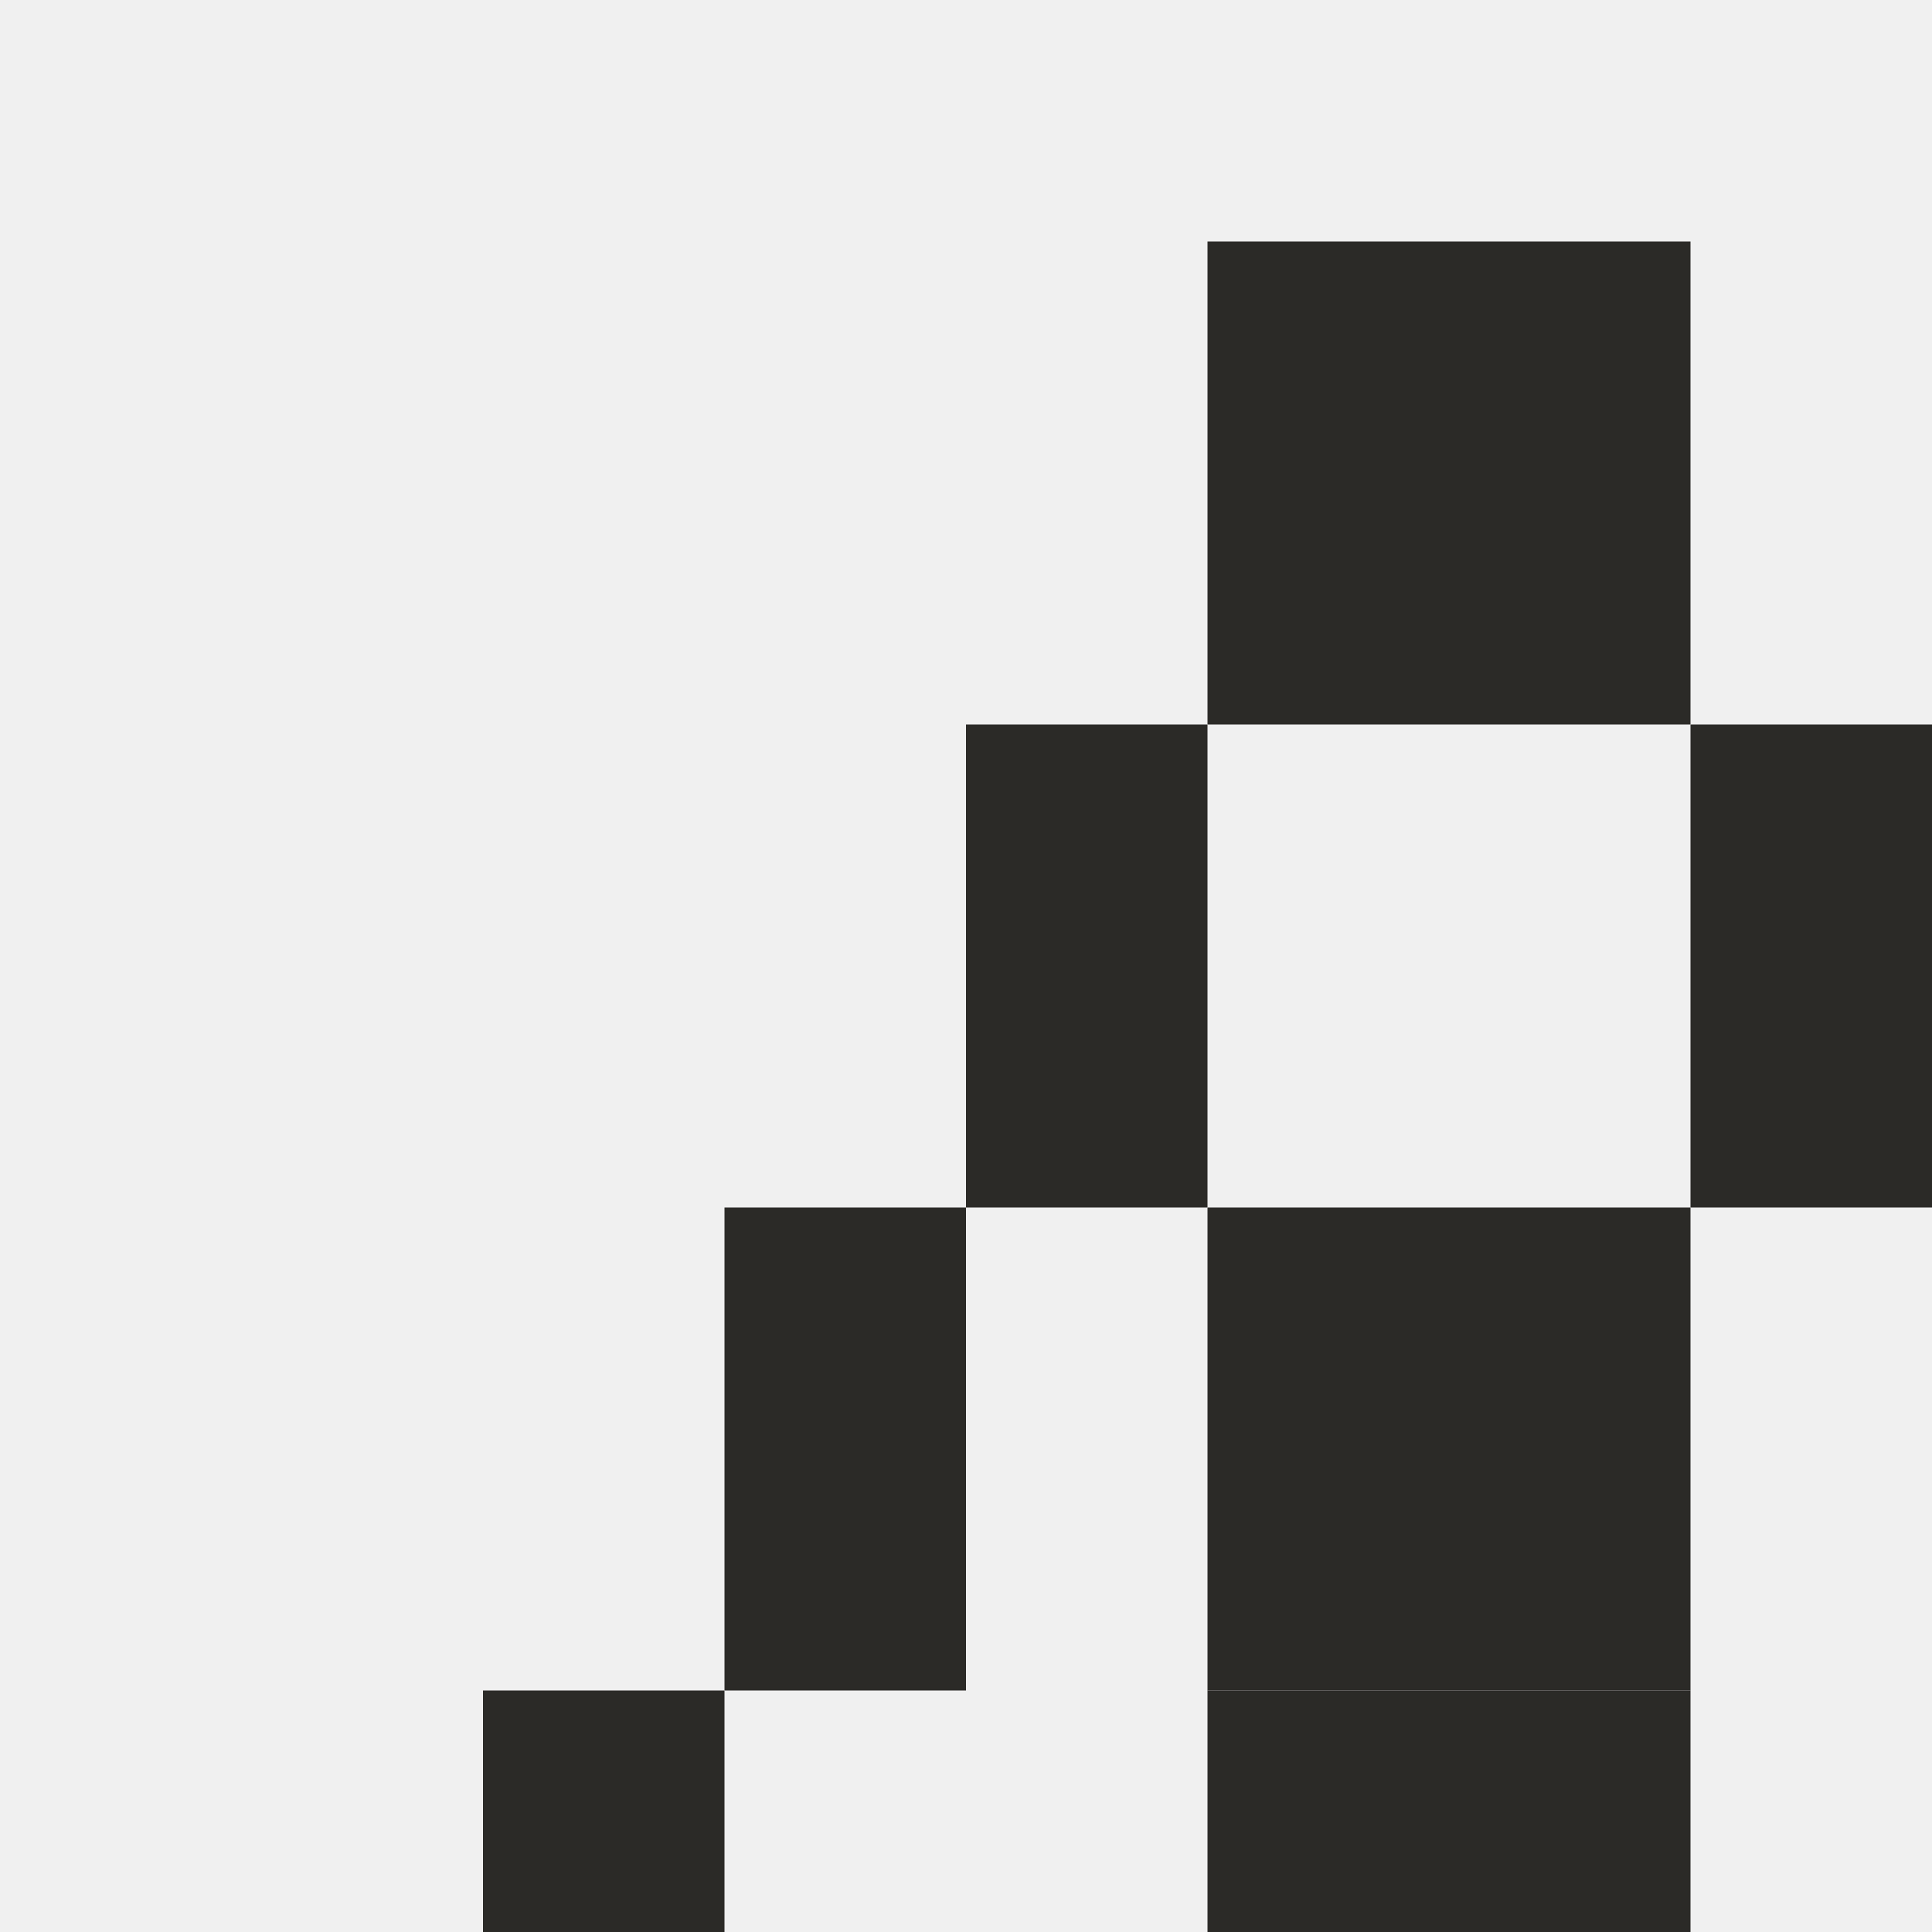
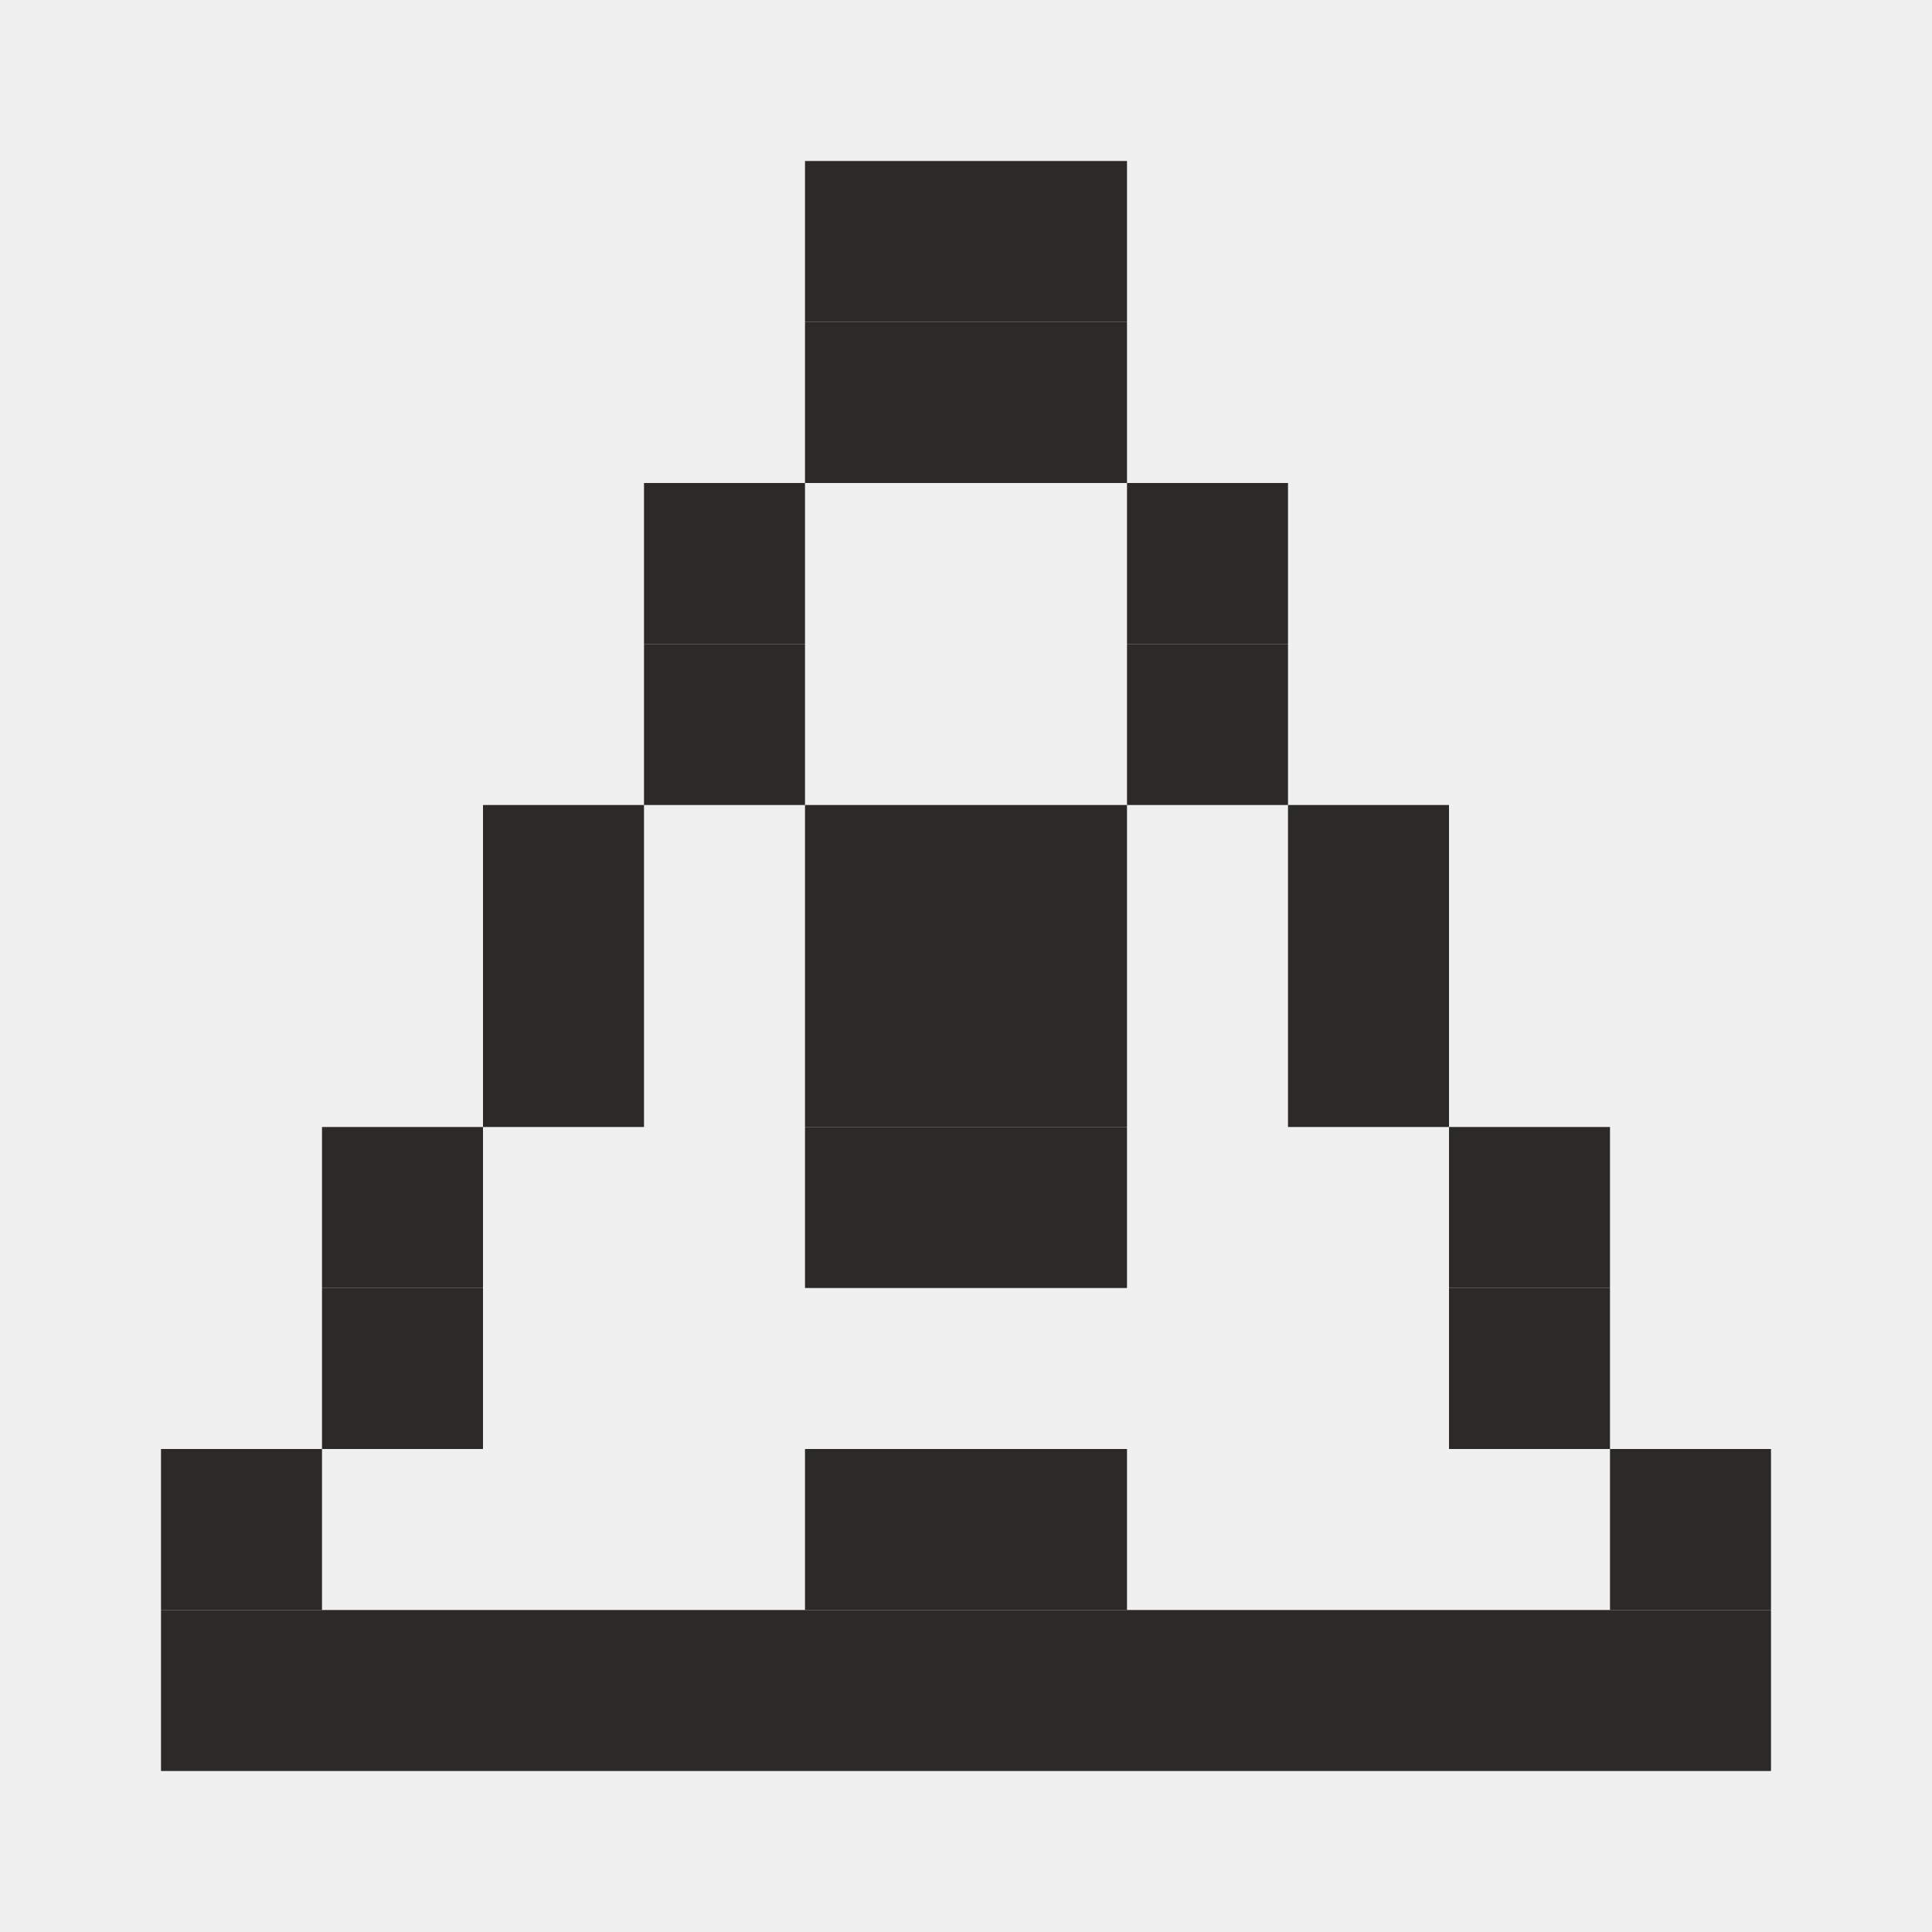
- <svg xmlns="http://www.w3.org/2000/svg" preserveAspectRatio="none" overflow="visible" style="display: block;" width="16" height="16" viewBox="0 0 16 16" fill="none">
-   <g id="icon/hazard" clip-path="url(#clip0_0_219)">
+ <svg xmlns="http://www.w3.org/2000/svg" preserveAspectRatio="none" overflow="visible" style="display: block;" width="24" height="24" viewBox="0 0 24 24" fill="none">
+   <g id="icon/hazard">
    <g id="hazard">
      <path d="M10 2H14V4H10V2Z" fill="#2B2A27" />
      <path d="M10 4H14V6H10V4Z" fill="#2B2A27" />
      <path d="M8 6L10 6L10 8H8V6Z" fill="#2B2A27" />
      <path d="M14 6L16 6V8H14L14 6Z" fill="#2B2A27" />
      <path d="M8 8H10V10H8V8Z" fill="#2B2A27" />
      <path d="M14 8H16V10H14V8Z" fill="#2B2A27" />
      <path d="M6 10L8 10V12H6V10Z" fill="#2B2A27" />
      <path d="M10 10H14L14 12H10L10 10Z" fill="#2B2A27" />
      <path d="M16 10L18 10V12H16L16 10Z" fill="#2B2A27" />
      <path d="M6 12H8V14H6V12Z" fill="#2B2A27" />
      <path d="M10 12H14V14H10V12Z" fill="#2B2A27" />
      <path d="M16 12H18V14H16V12Z" fill="#2B2A27" />
      <path d="M4 14L6 14L6 16H4V14Z" fill="#2B2A27" />
      <path d="M10 14H14V16H10V14Z" fill="#2B2A27" />
      <path d="M18 14L20 14V16H18V14Z" fill="#2B2A27" />
      <path d="M4 16H6V18H4V16Z" fill="#2B2A27" />
      <path d="M18 16H20V18H18V16Z" fill="#2B2A27" />
      <path d="M2 18H4V20H2V18Z" fill="#2B2A27" />
      <path d="M10 18H14V20H10V18Z" fill="#2B2A27" />
      <path d="M20 18H22V20H20V18Z" fill="#2B2A27" />
      <path d="M2 20H22V22H2V20Z" fill="#2B2A27" />
    </g>
  </g>
-   <defs>
-     <clipPath id="clip0_0_219">
-       <rect width="16" height="16" fill="white" />
-     </clipPath>
-   </defs>
</svg>
